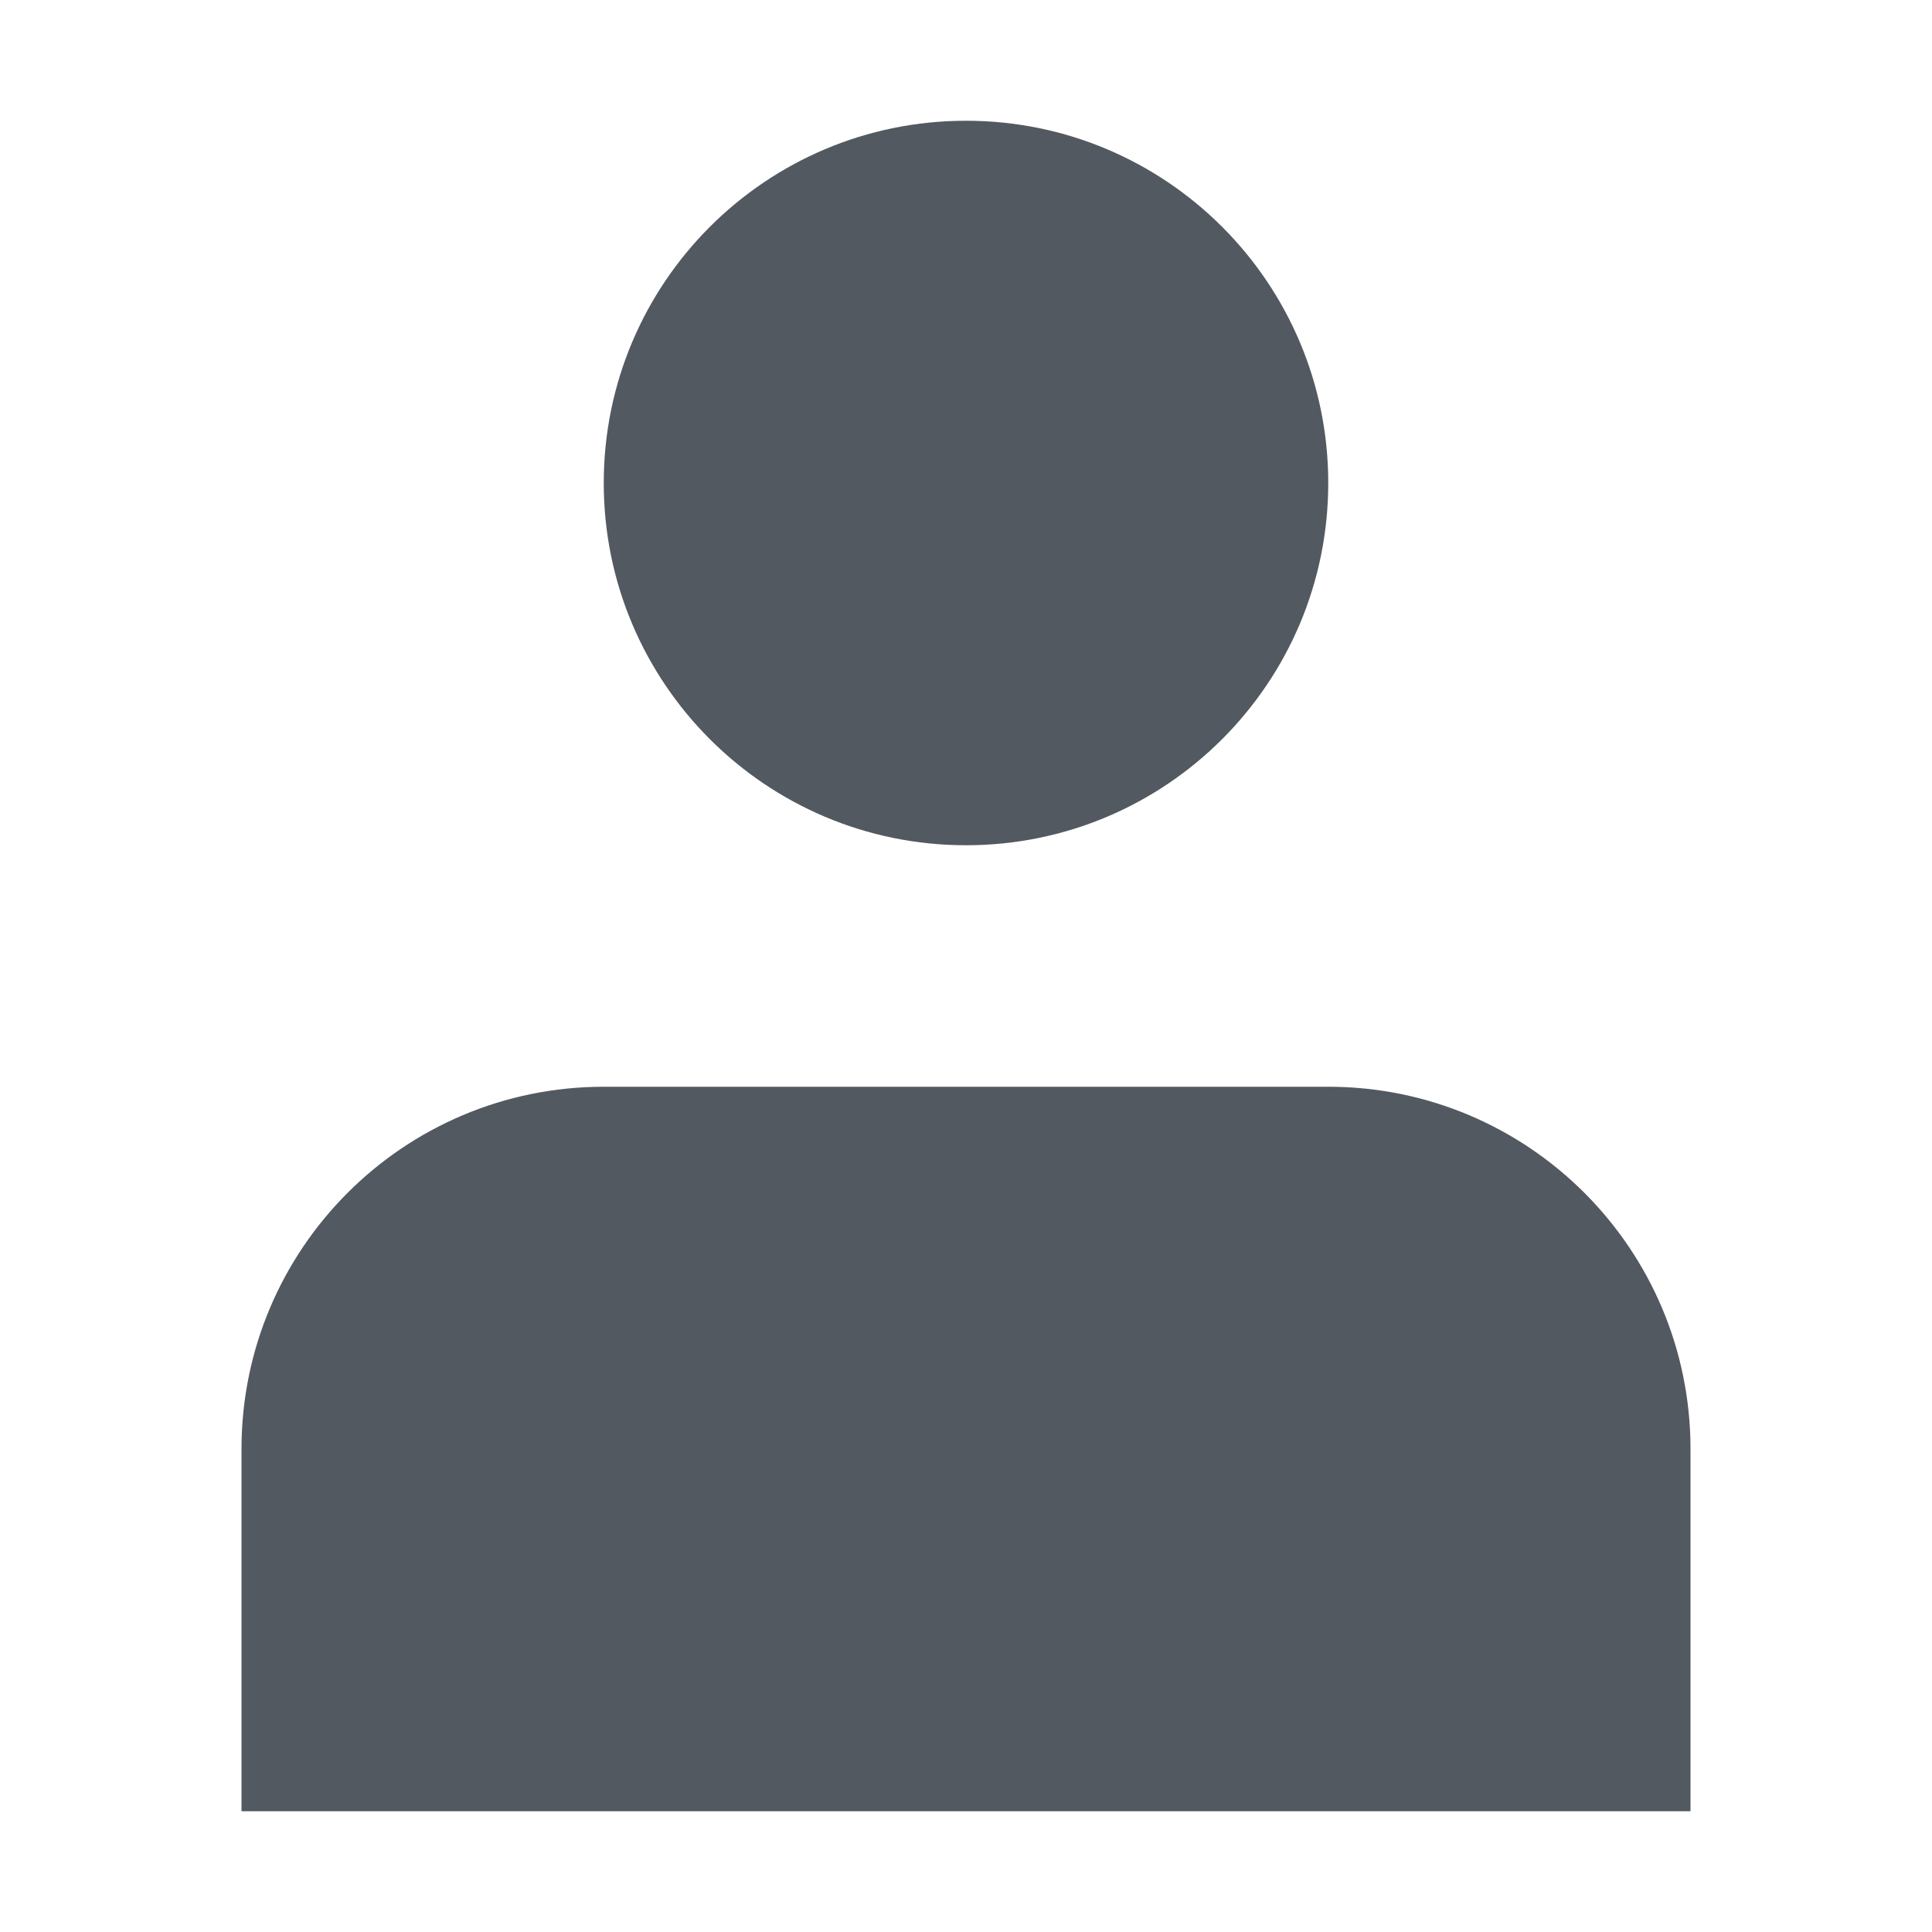
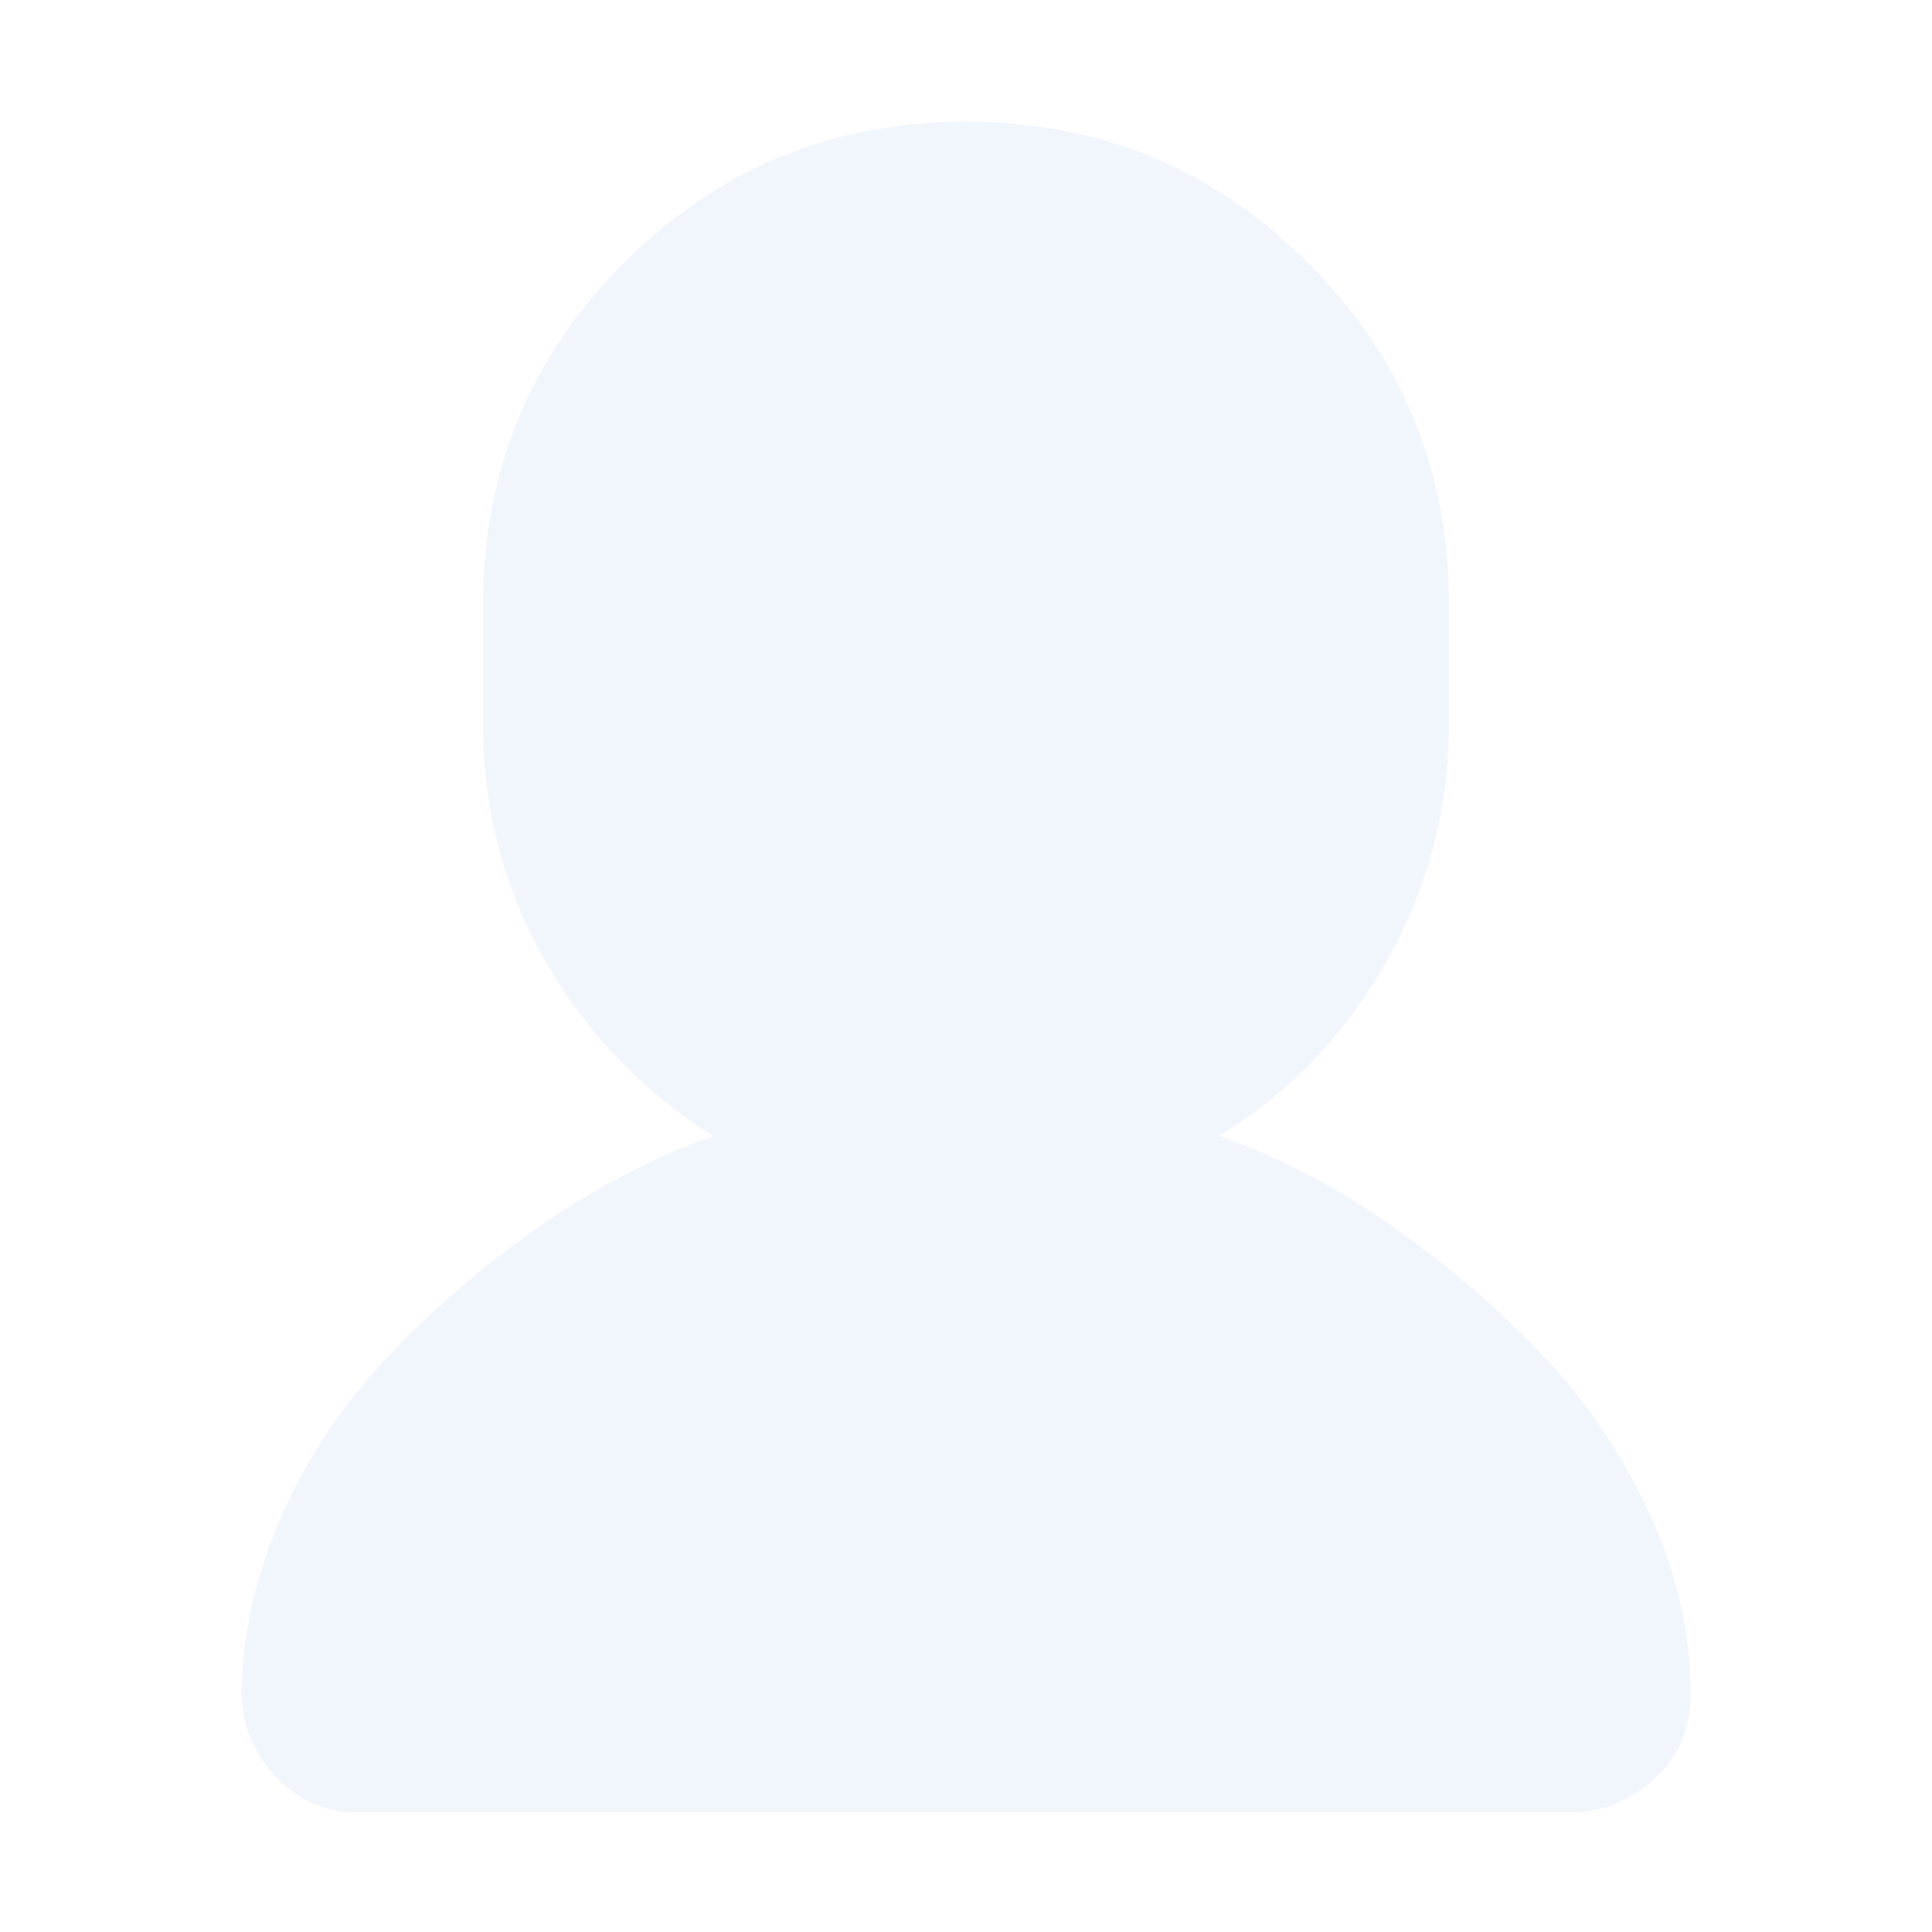
- <svg xmlns="http://www.w3.org/2000/svg" width="800px" height="800px" viewBox="0 0 16 16" fill="none">
-   <path d="M8 7C9.657 7 11 5.657 11 4C11 2.343 9.657 1 8 1C6.343 1 5 2.343 5 4C5 5.657 6.343 7 8 7Z" fill="#535960" />
-   <path d="M14 12C14 10.343 12.657 9 11 9H5C3.343 9 2 10.343 2 12V15H14V12Z" fill="#535960" />
+ <svg xmlns="http://www.w3.org/2000/svg" fill="#f0f6fc" width="800px" height="800px" viewBox="0 0 32 32" version="1.1">
+   <path d="M4 28q0 0.832 0.576 1.44t1.44 0.576h20q0.8 0 1.408-0.576t0.576-1.44q0-1.44-0.672-2.912t-1.76-2.624-2.496-2.144-2.88-1.504q1.76-1.088 2.784-2.912t1.024-3.904v-1.984q0-3.328-2.336-5.664t-5.664-2.336-5.664 2.336-2.336 5.664v1.984q0 2.112 1.024 3.904t2.784 2.912q-1.504 0.544-2.88 1.504t-2.496 2.144-1.76 2.624-0.672 2.912z" />
</svg>
